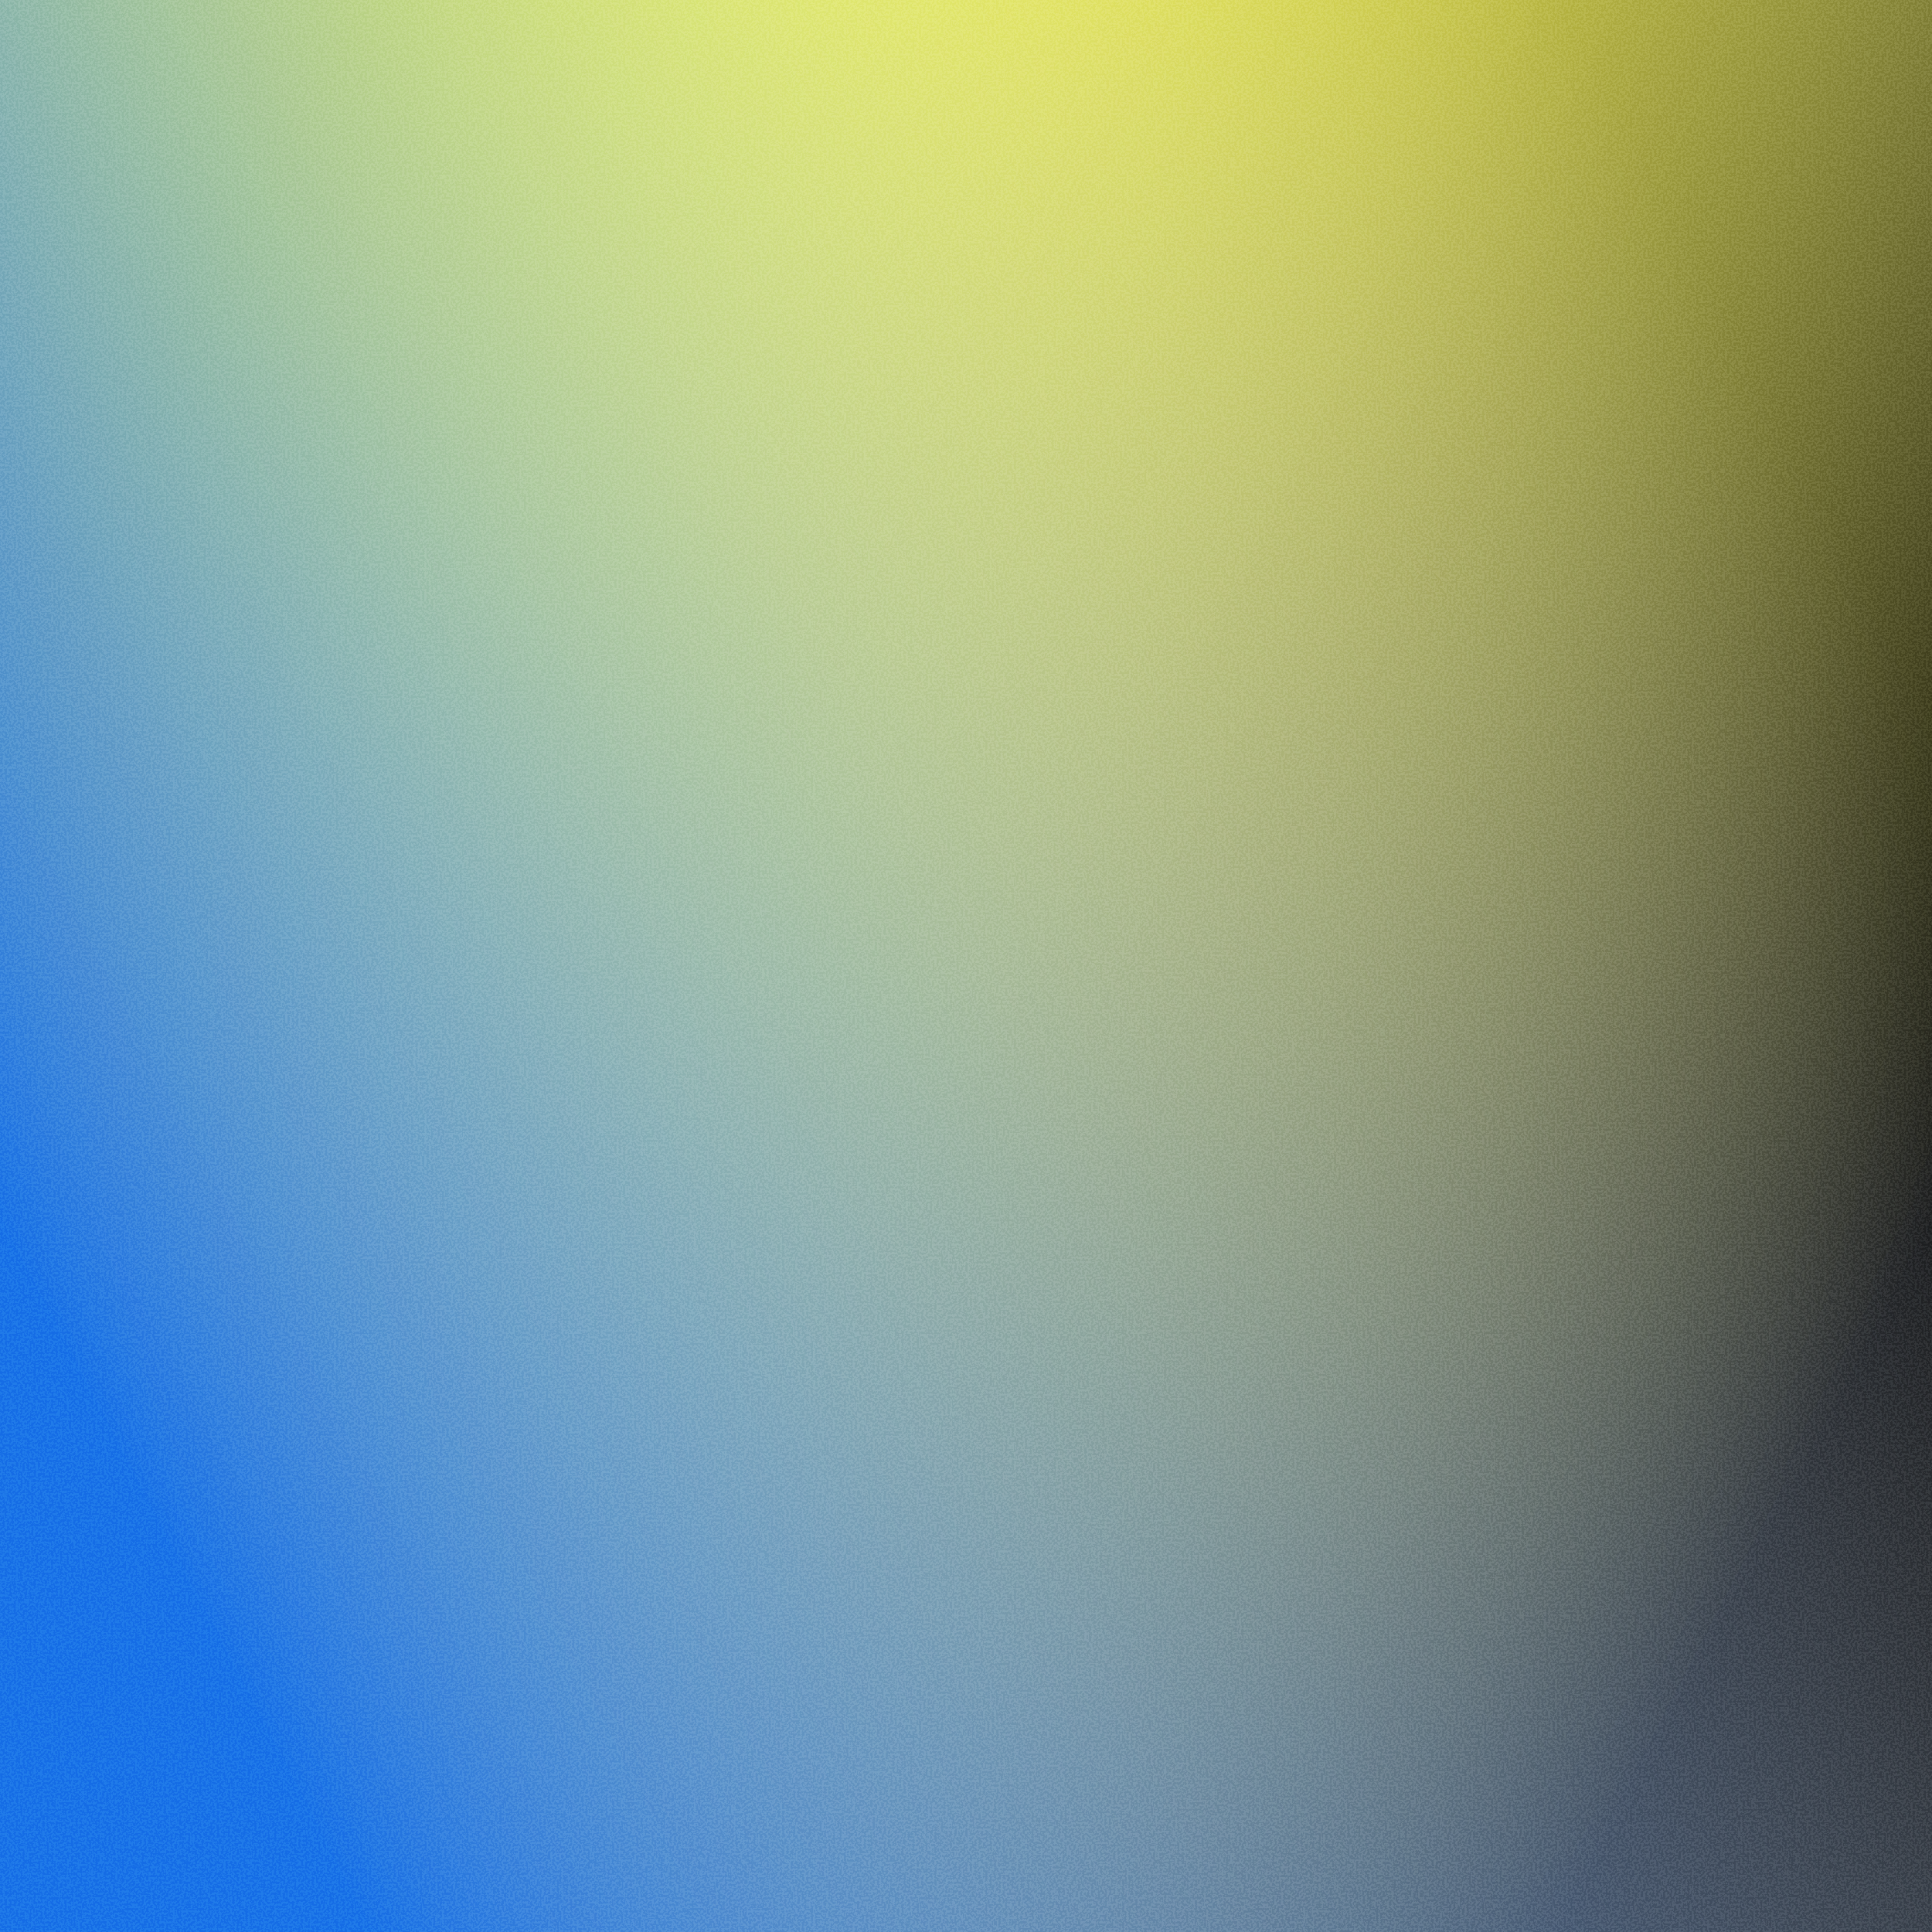
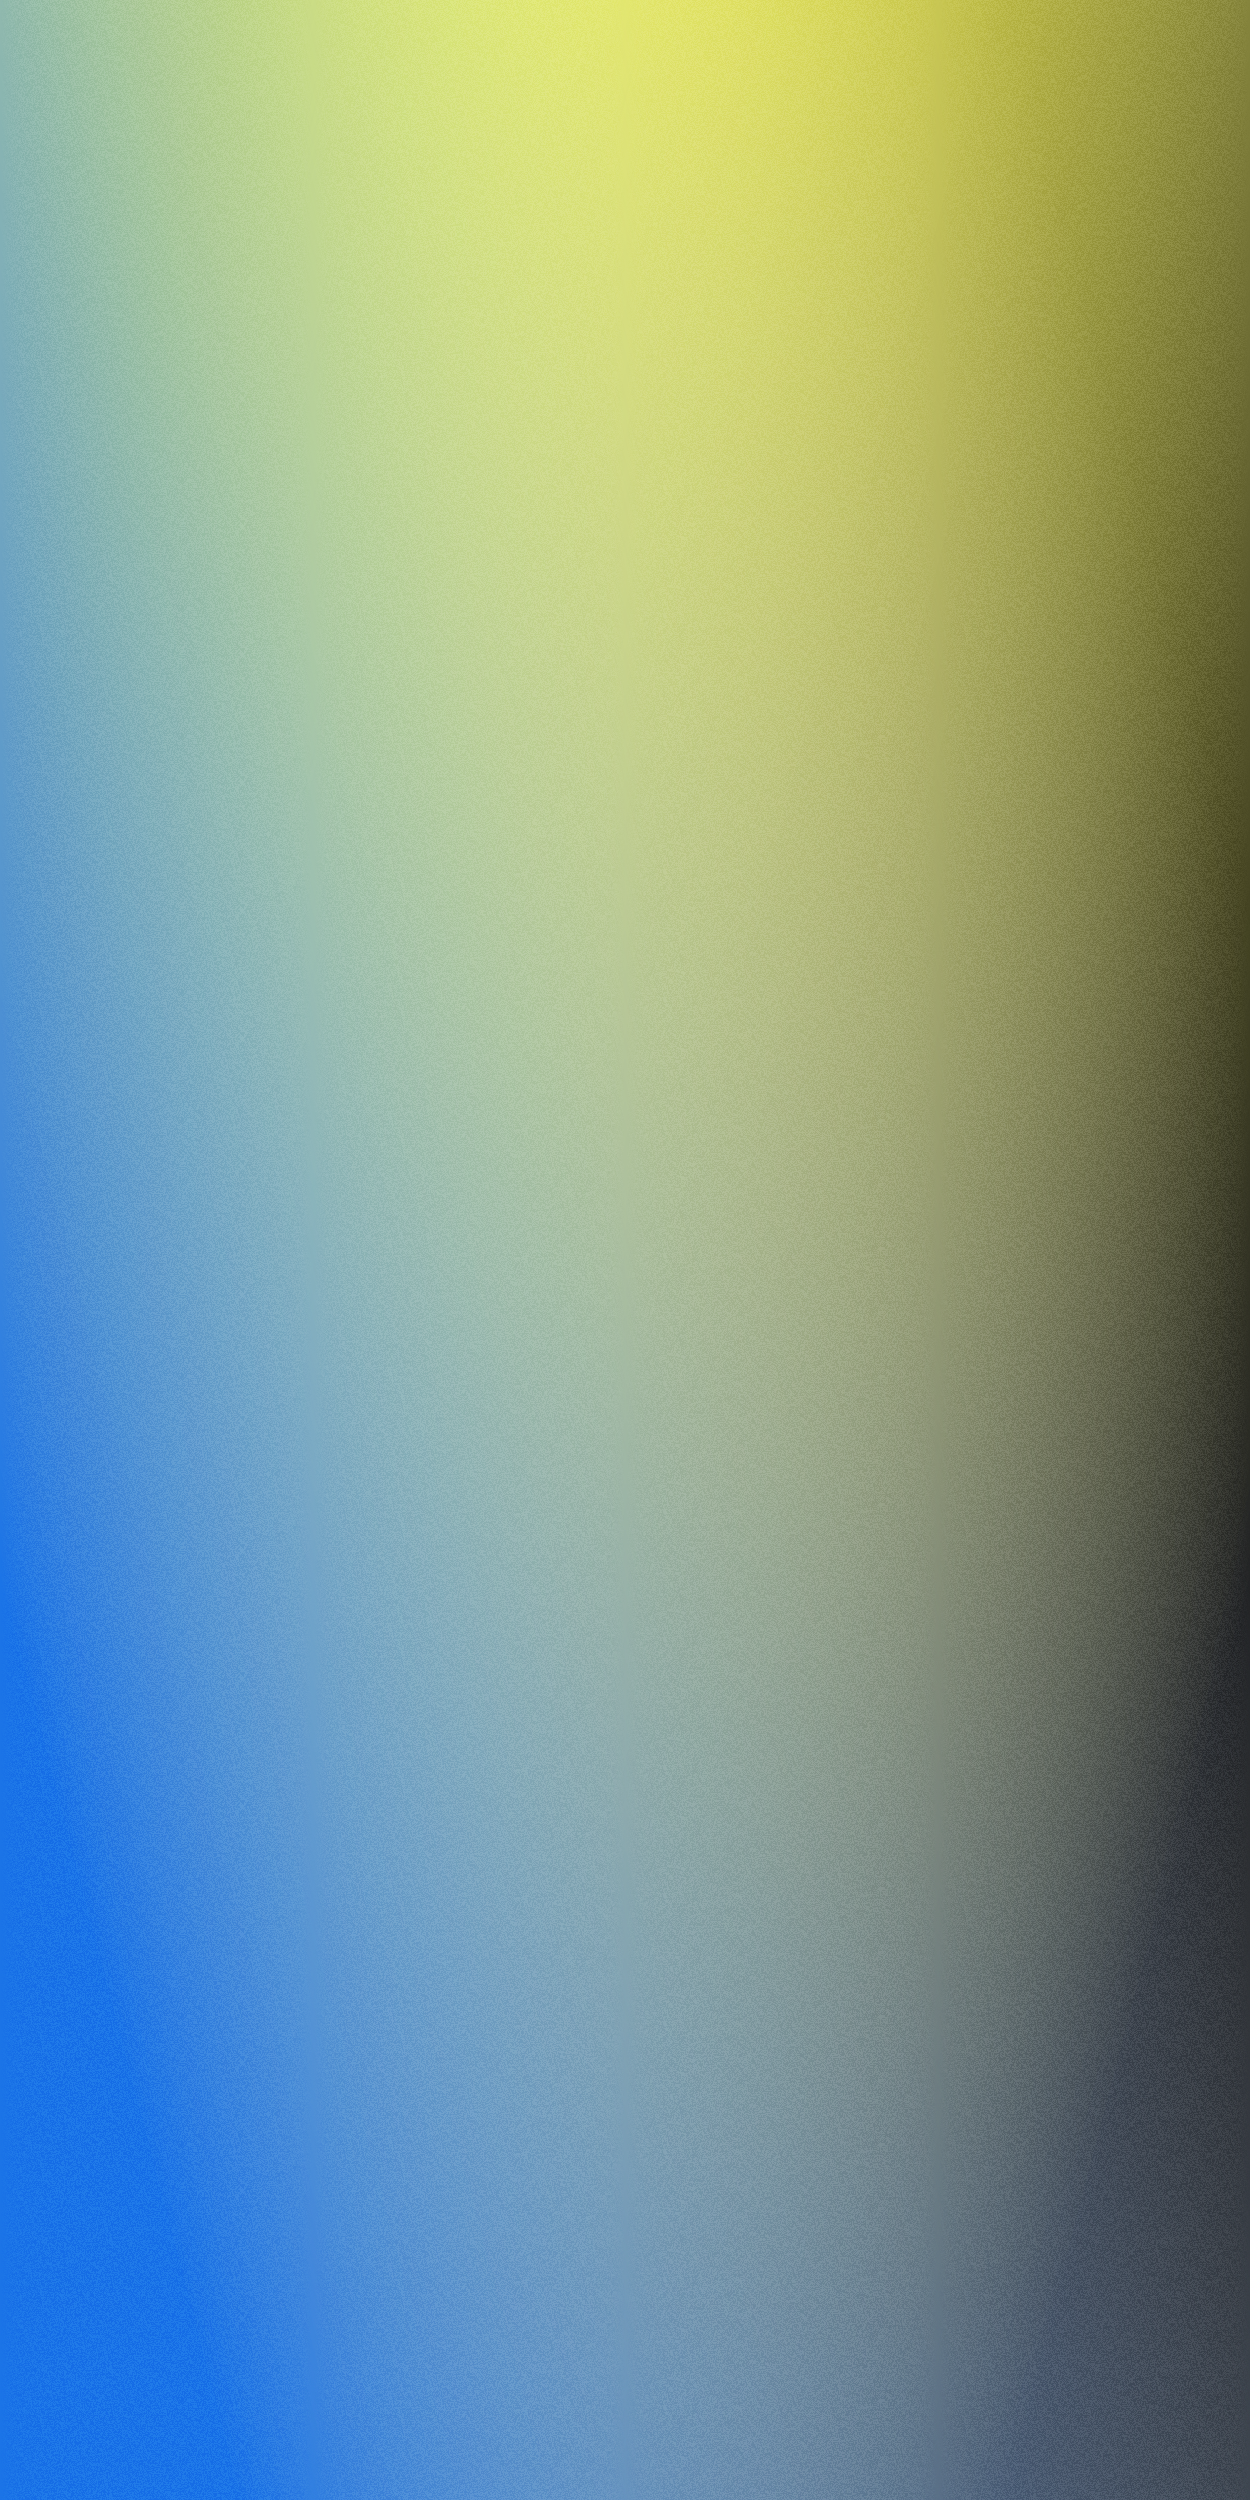
- <svg xmlns="http://www.w3.org/2000/svg" version="1.1" viewBox="0 0 700 700" width="700" height="700">
+ <svg xmlns="http://www.w3.org/2000/svg" version="1.1" width="10000" height="20000">
  <defs>
    <linearGradient gradientTransform="rotate(-118, 0.5, 0.5)" x1="50%" y1="0%" x2="50%" y2="100%" id="gggrain-gradient2">
      <stop stop-color="hsla(215, 83%, 49%, 1.00)" stop-opacity="1" offset="-0%" />
      <stop stop-color="rgba(255,255,255,0)" stop-opacity="0" offset="100%" />
    </linearGradient>
    <linearGradient gradientTransform="rotate(118, 0.5, 0.5)" x1="50%" y1="0%" x2="50%" y2="100%" id="gggrain-gradient3">
      <stop stop-color="hsl(0, 0%, 0%)" stop-opacity="1" />
      <stop stop-color="rgba(255,255,255,0)" stop-opacity="0" offset="100%" />
    </linearGradient>
    <filter id="gggrain-filter" x="-20%" y="-20%" width="140%" height="140%" filterUnits="objectBoundingBox" primitiveUnits="userSpaceOnUse" color-interpolation-filters="sRGB">
      <feTurbulence type="fractalNoise" baseFrequency="1.25" numOctaves="2" seed="2" stitchTiles="stitch" x="0%" y="0%" width="100%" height="100%" result="turbulence" />
      <feColorMatrix type="saturate" values="0" x="0%" y="0%" width="100%" height="100%" in="turbulence" result="colormatrix" />
      <feComponentTransfer x="0%" y="0%" width="100%" height="100%" in="colormatrix" result="componentTransfer">
        <feFuncR type="linear" slope="3" />
        <feFuncG type="linear" slope="3" />
        <feFuncB type="linear" slope="3" />
      </feComponentTransfer>
      <feColorMatrix x="0%" y="0%" width="100%" height="100%" in="componentTransfer" result="colormatrix2" type="matrix" values="1 0 0 0 0           0 1 0 0 0           0 0 1 0 0           0 0 0 15 -7" />
    </filter>
  </defs>
  <g>
    <rect width="100%" height="100%" fill="hsl(59, 100%, 50%)" />
    <rect width="100%" height="100%" fill="url(#gggrain-gradient3)" />
    <rect width="100%" height="100%" fill="url(#gggrain-gradient2)" />
    <rect width="100%" height="100%" fill="transparent" filter="url(#gggrain-filter)" opacity="0.26" style="mix-blend-mode: soft-light" />
  </g>
</svg>
